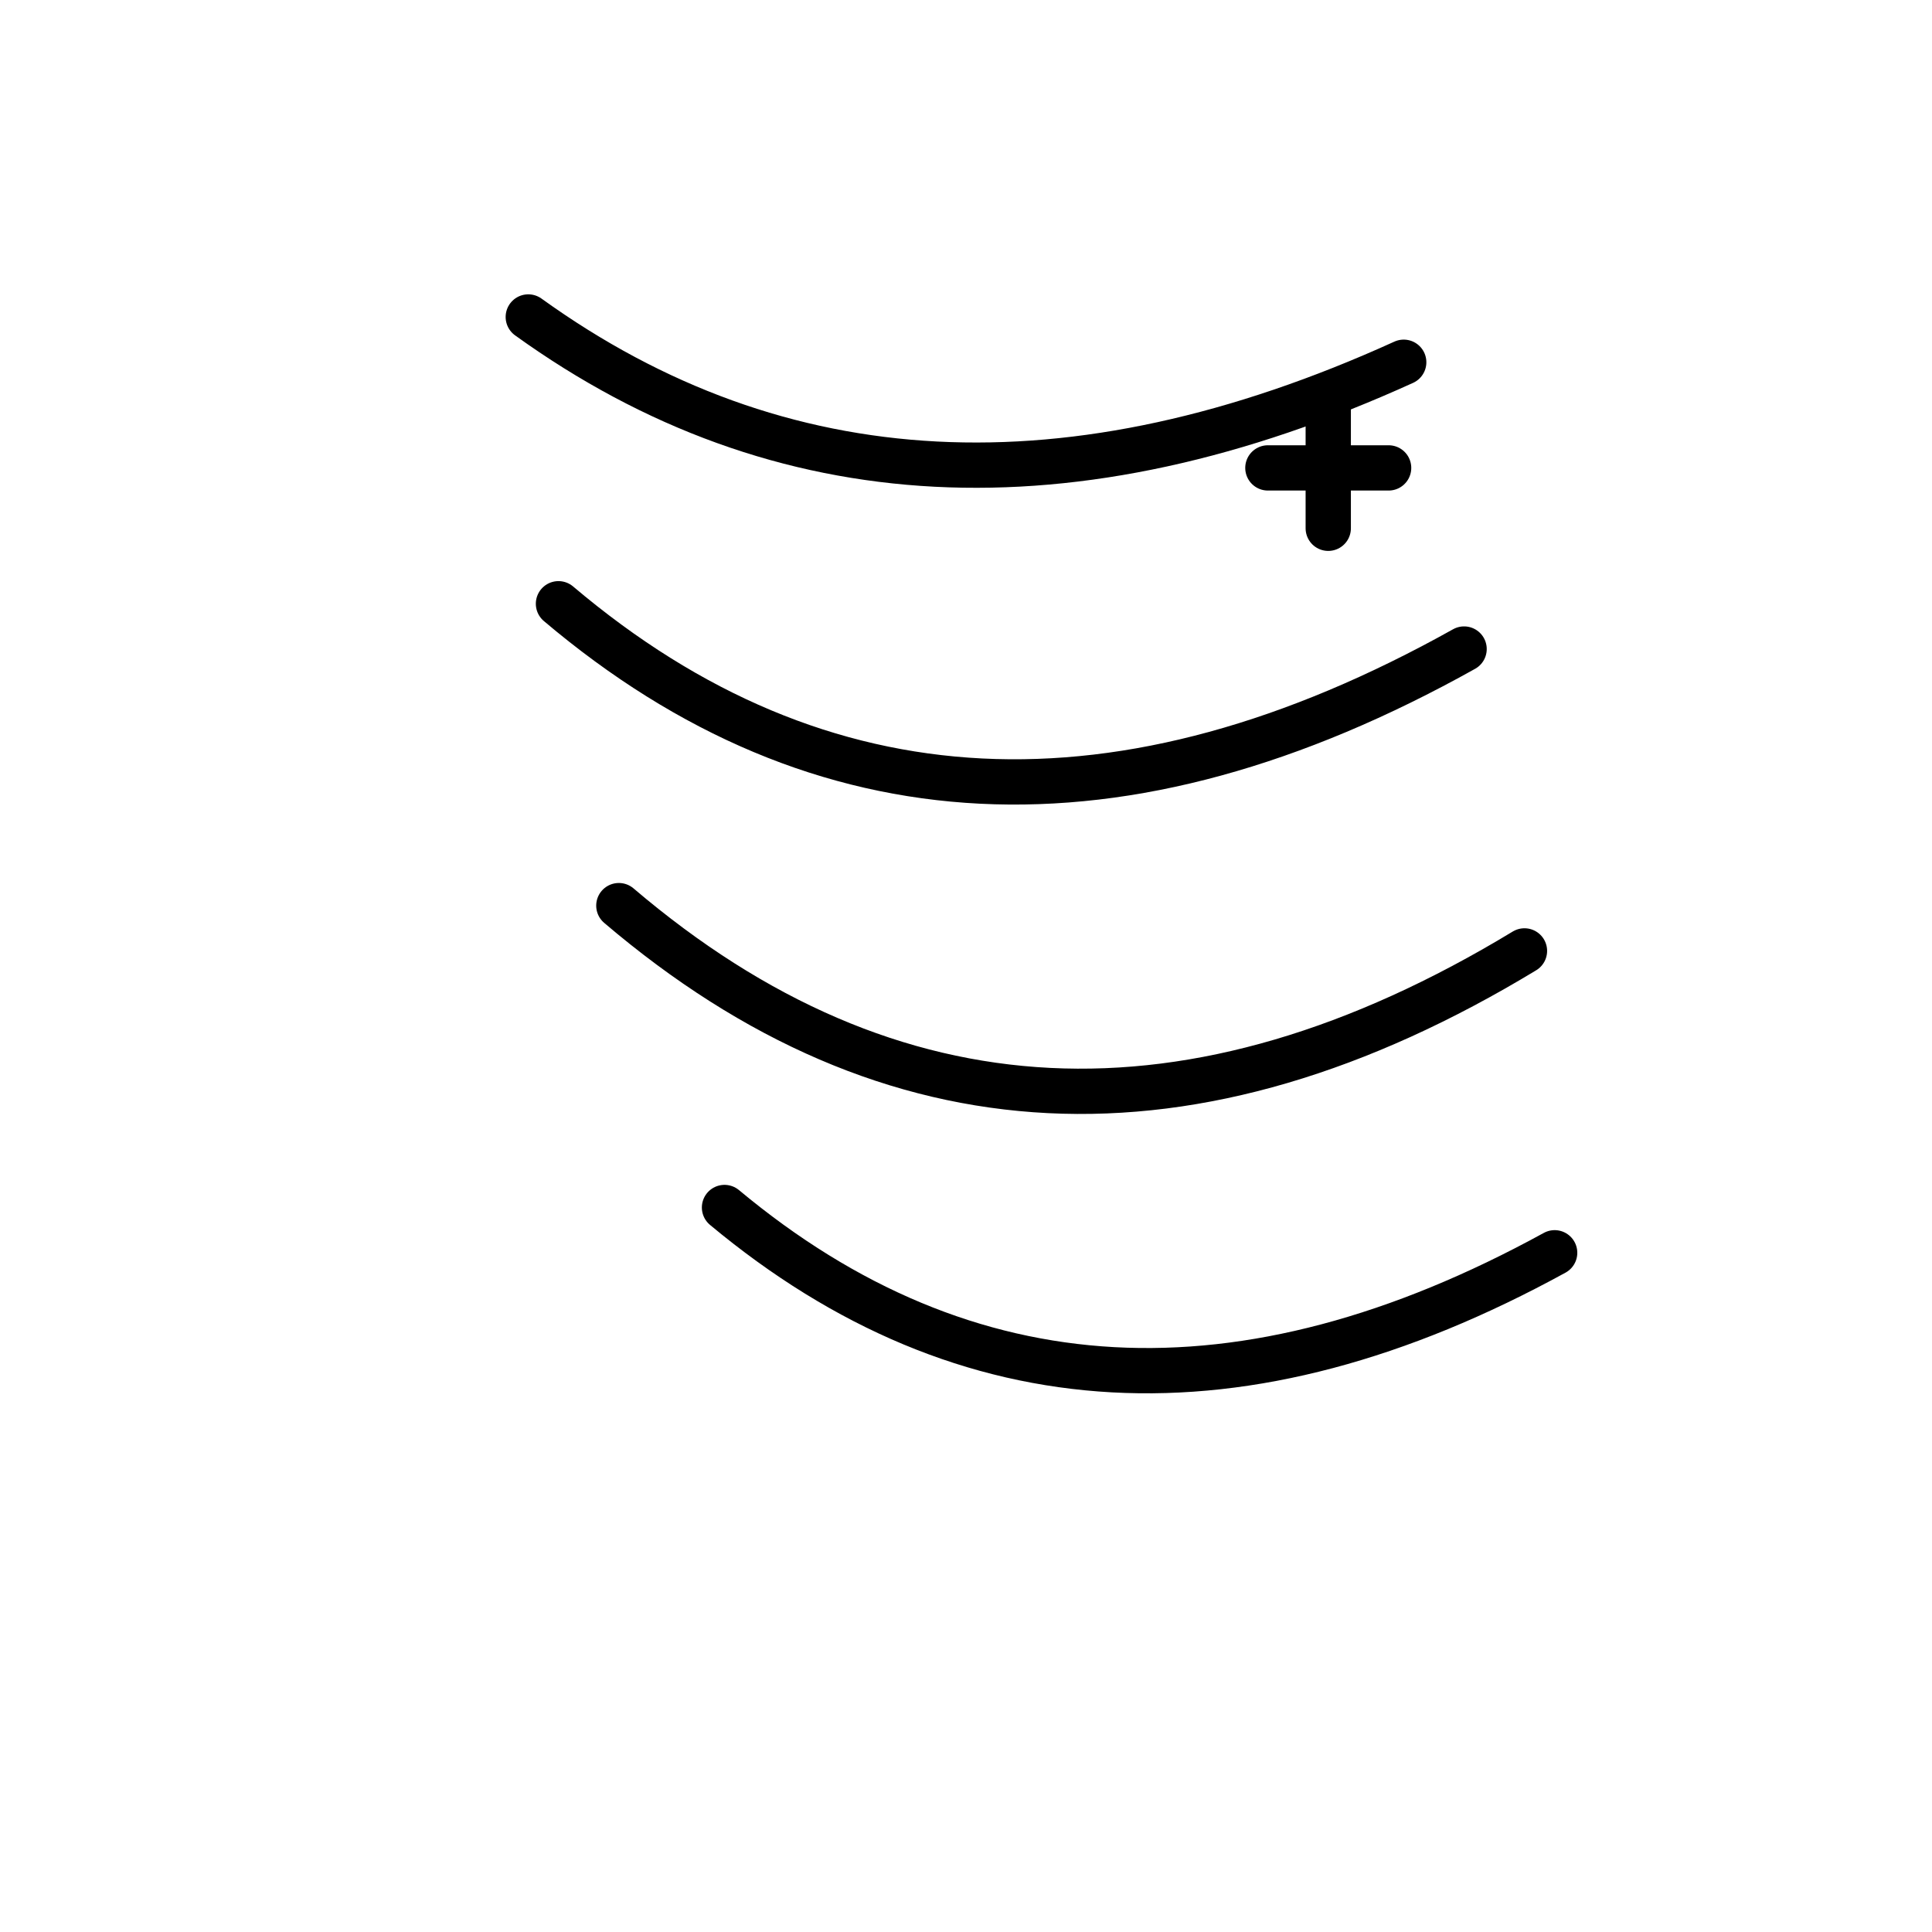
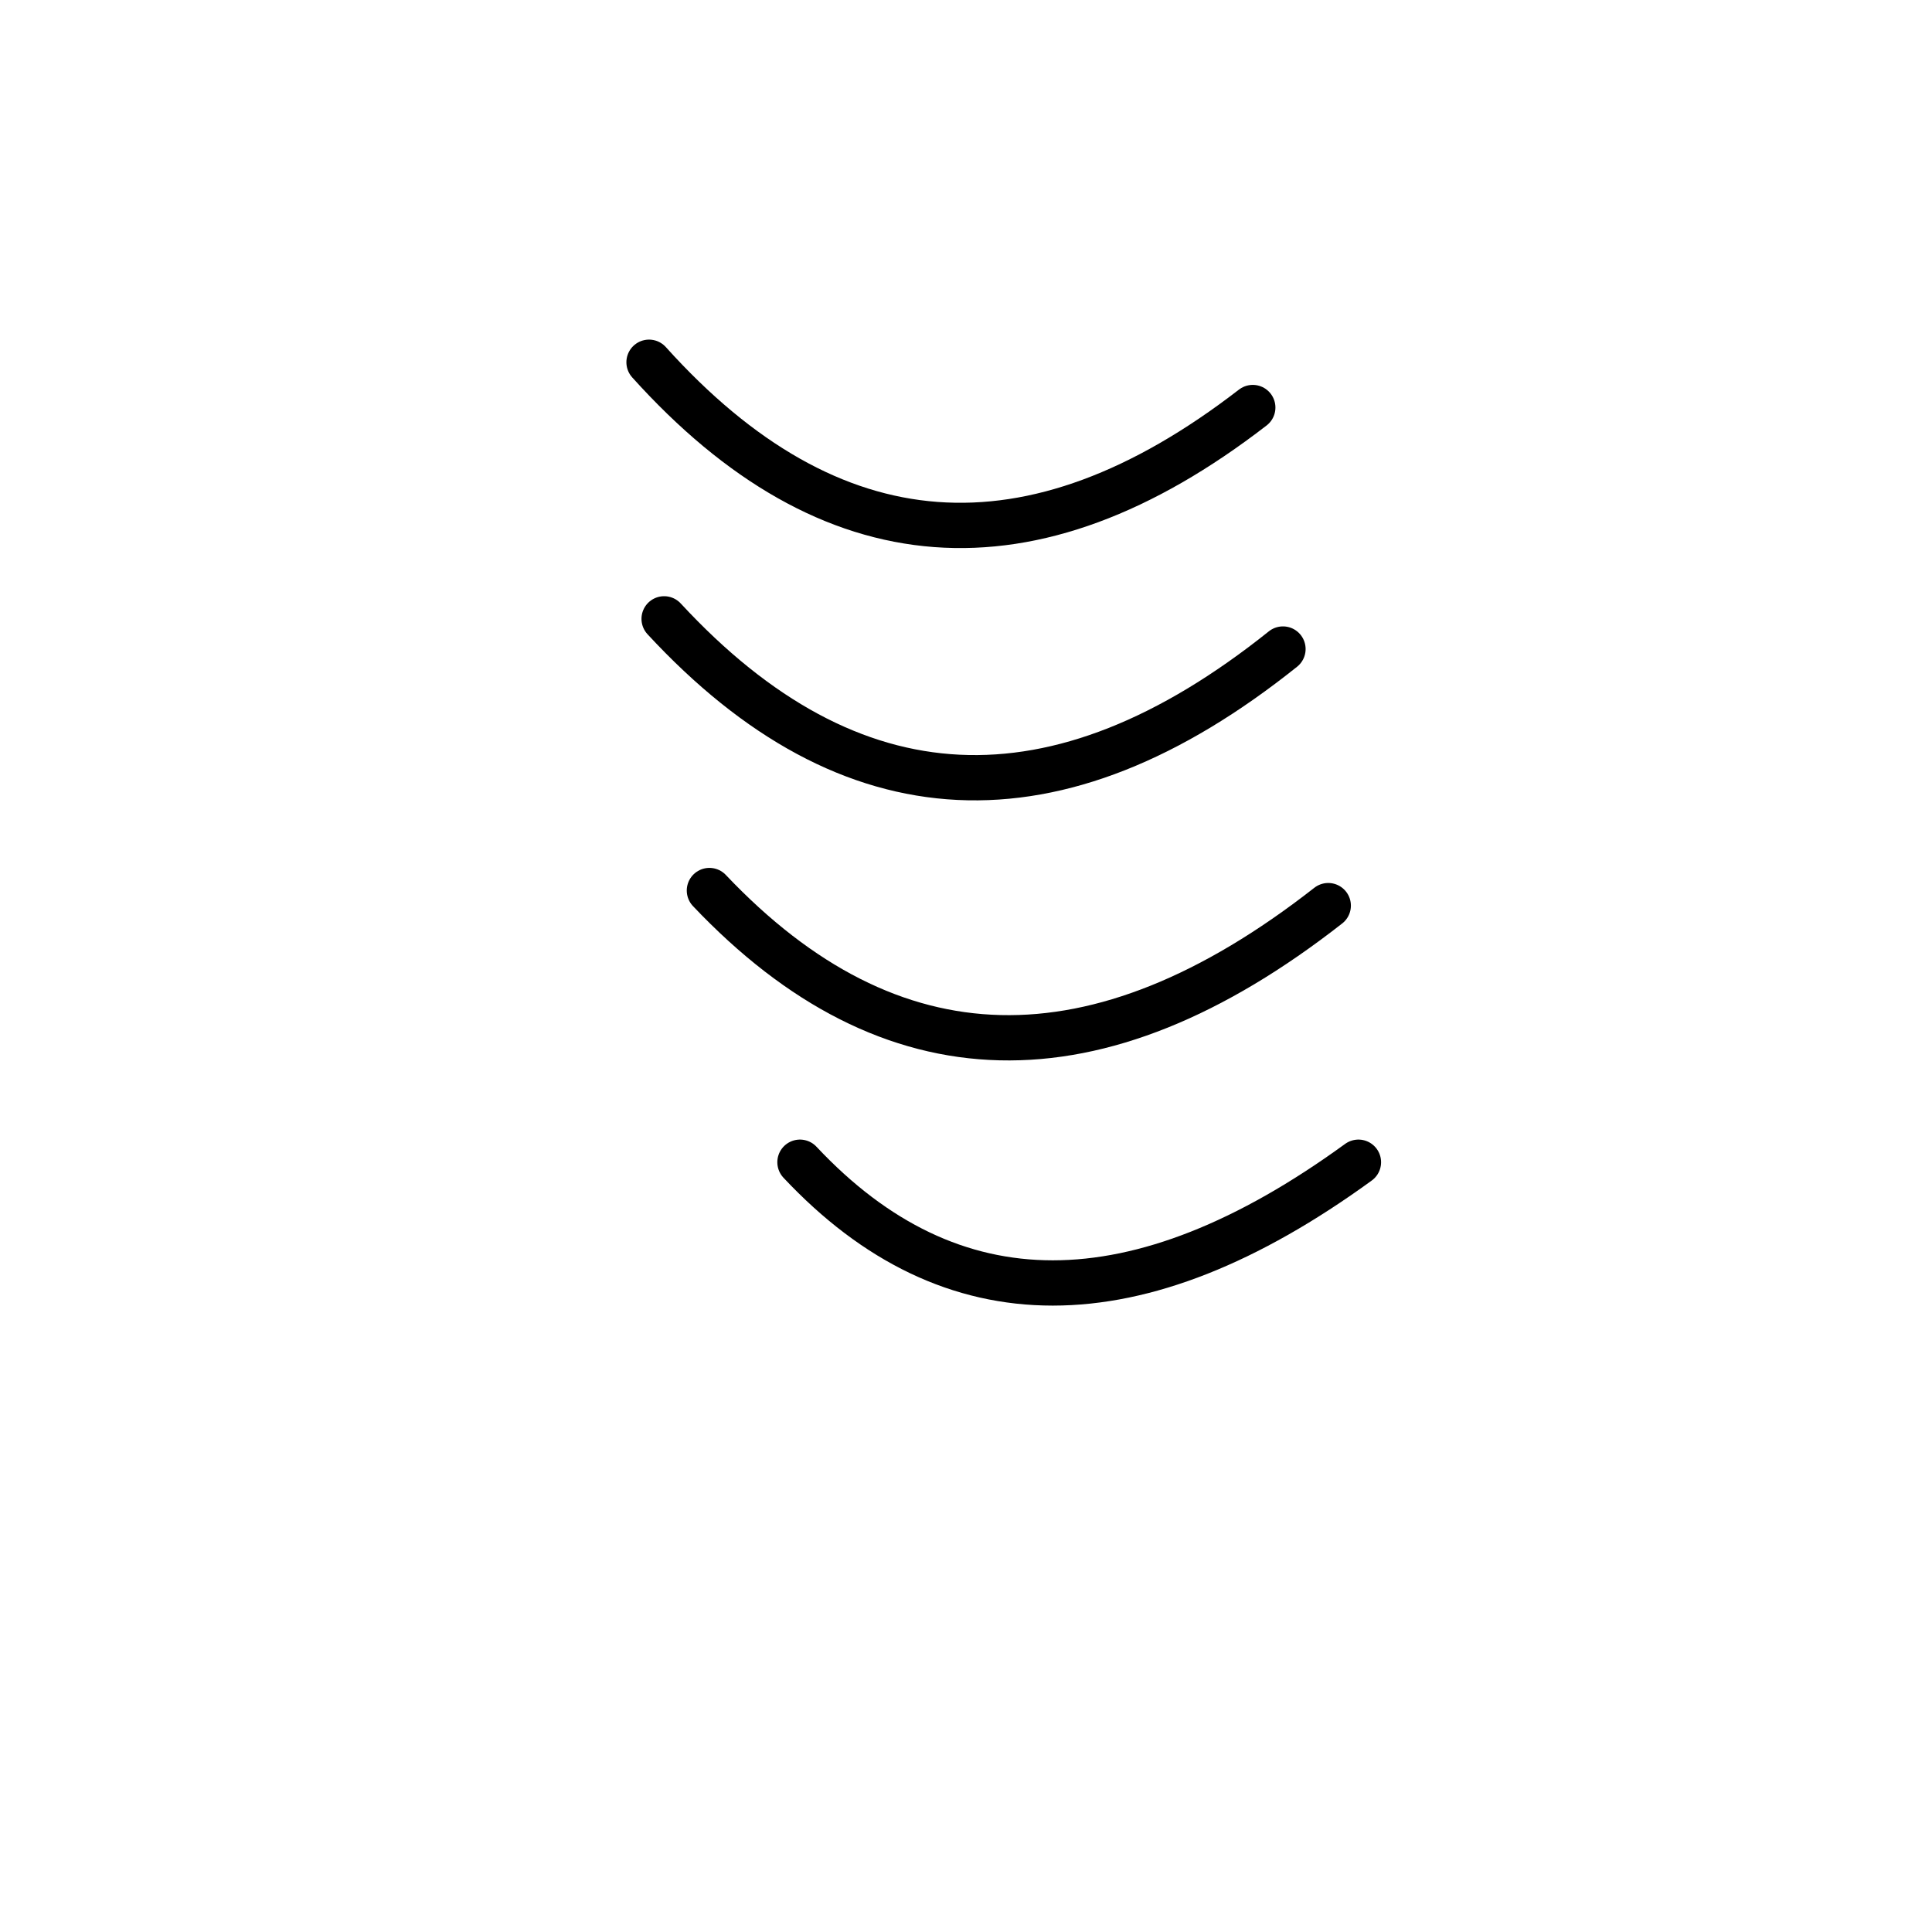
<svg xmlns="http://www.w3.org/2000/svg" viewBox="0 0 256 256">
-   <path d="M 70 42 Q 120 78 186 48" fill="none" stroke="currentColor" stroke-width="6" stroke-linecap="round" stroke-linejoin="round" />
-   <path d="M 74 80 Q 126 124 194 86" fill="none" stroke="currentColor" stroke-width="6" stroke-linecap="round" stroke-linejoin="round" />
-   <path d="M 82 120 Q 136 166 202 126" fill="none" stroke="currentColor" stroke-width="6" stroke-linecap="round" stroke-linejoin="round" />
-   <path d="M 96 160 Q 144 200 206 166" fill="none" stroke="currentColor" stroke-width="6" stroke-linecap="round" stroke-linejoin="round" />
-   <path d="M 176 54 L 176 70 M 168 62 L 184 62" fill="none" stroke="currentColor" stroke-width="6" stroke-linecap="round" stroke-linejoin="round" />
+   <path d="M 86 48 Q 122 88 166 54" fill="none" stroke="currentColor" stroke-width="6" stroke-linecap="round" stroke-linejoin="round" />
+   <path d="M 88 82 Q 125 122 170 86" fill="none" stroke="currentColor" stroke-width="6" stroke-linecap="round" stroke-linejoin="round" />
+   <path d="M 94 118 Q 130 156 176 120" fill="none" stroke="currentColor" stroke-width="6" stroke-linecap="round" stroke-linejoin="round" />
+   <path d="M 106 154 Q 136 186 180 154" fill="none" stroke="currentColor" stroke-width="6" stroke-linecap="round" stroke-linejoin="round" />
</svg>
